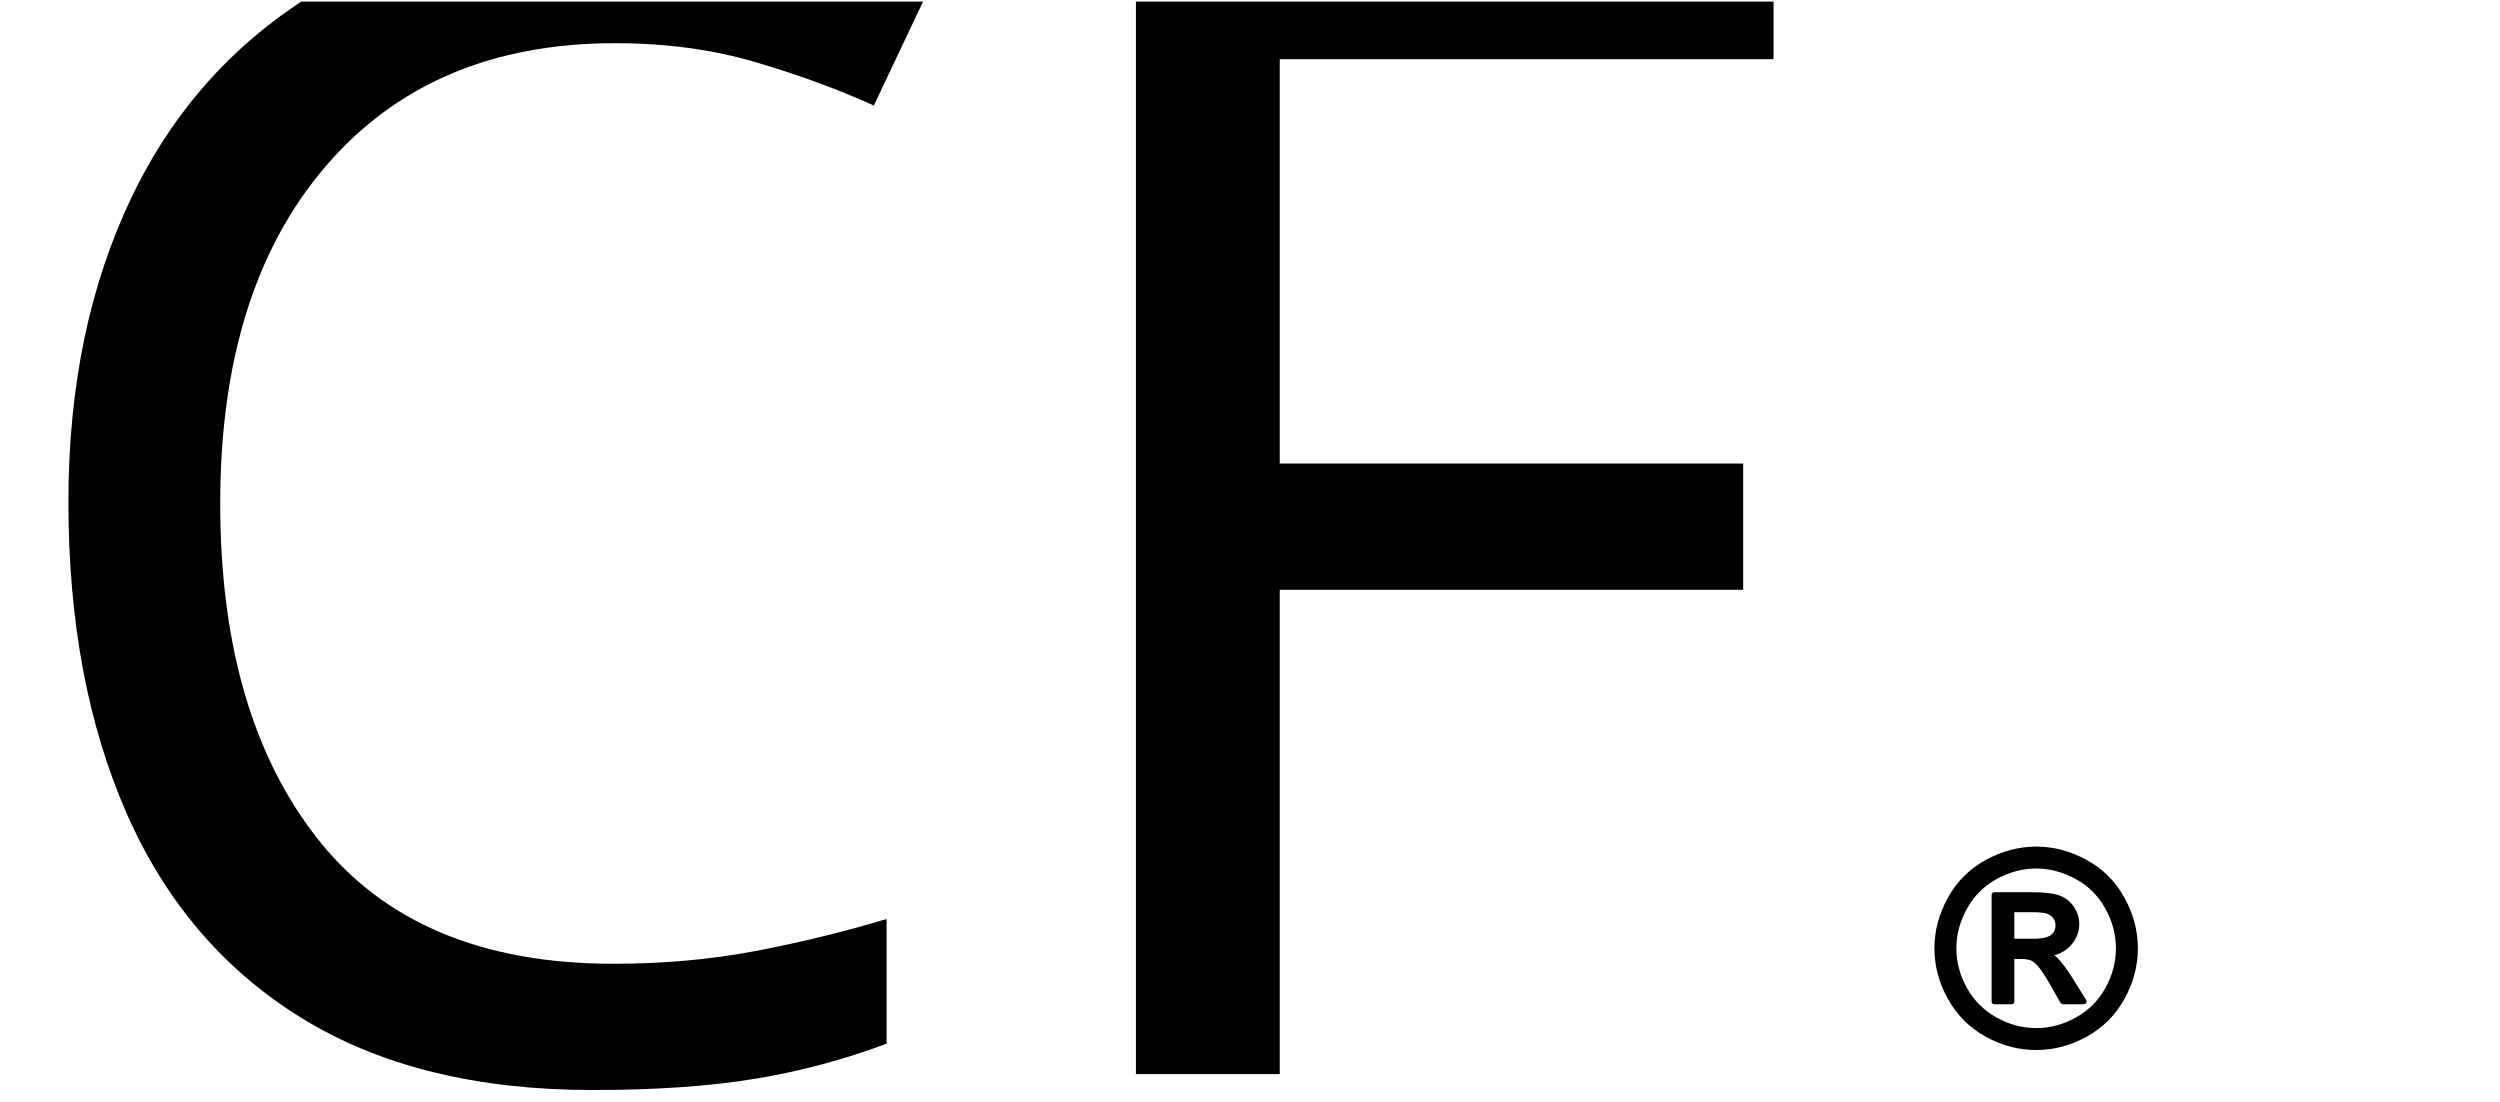
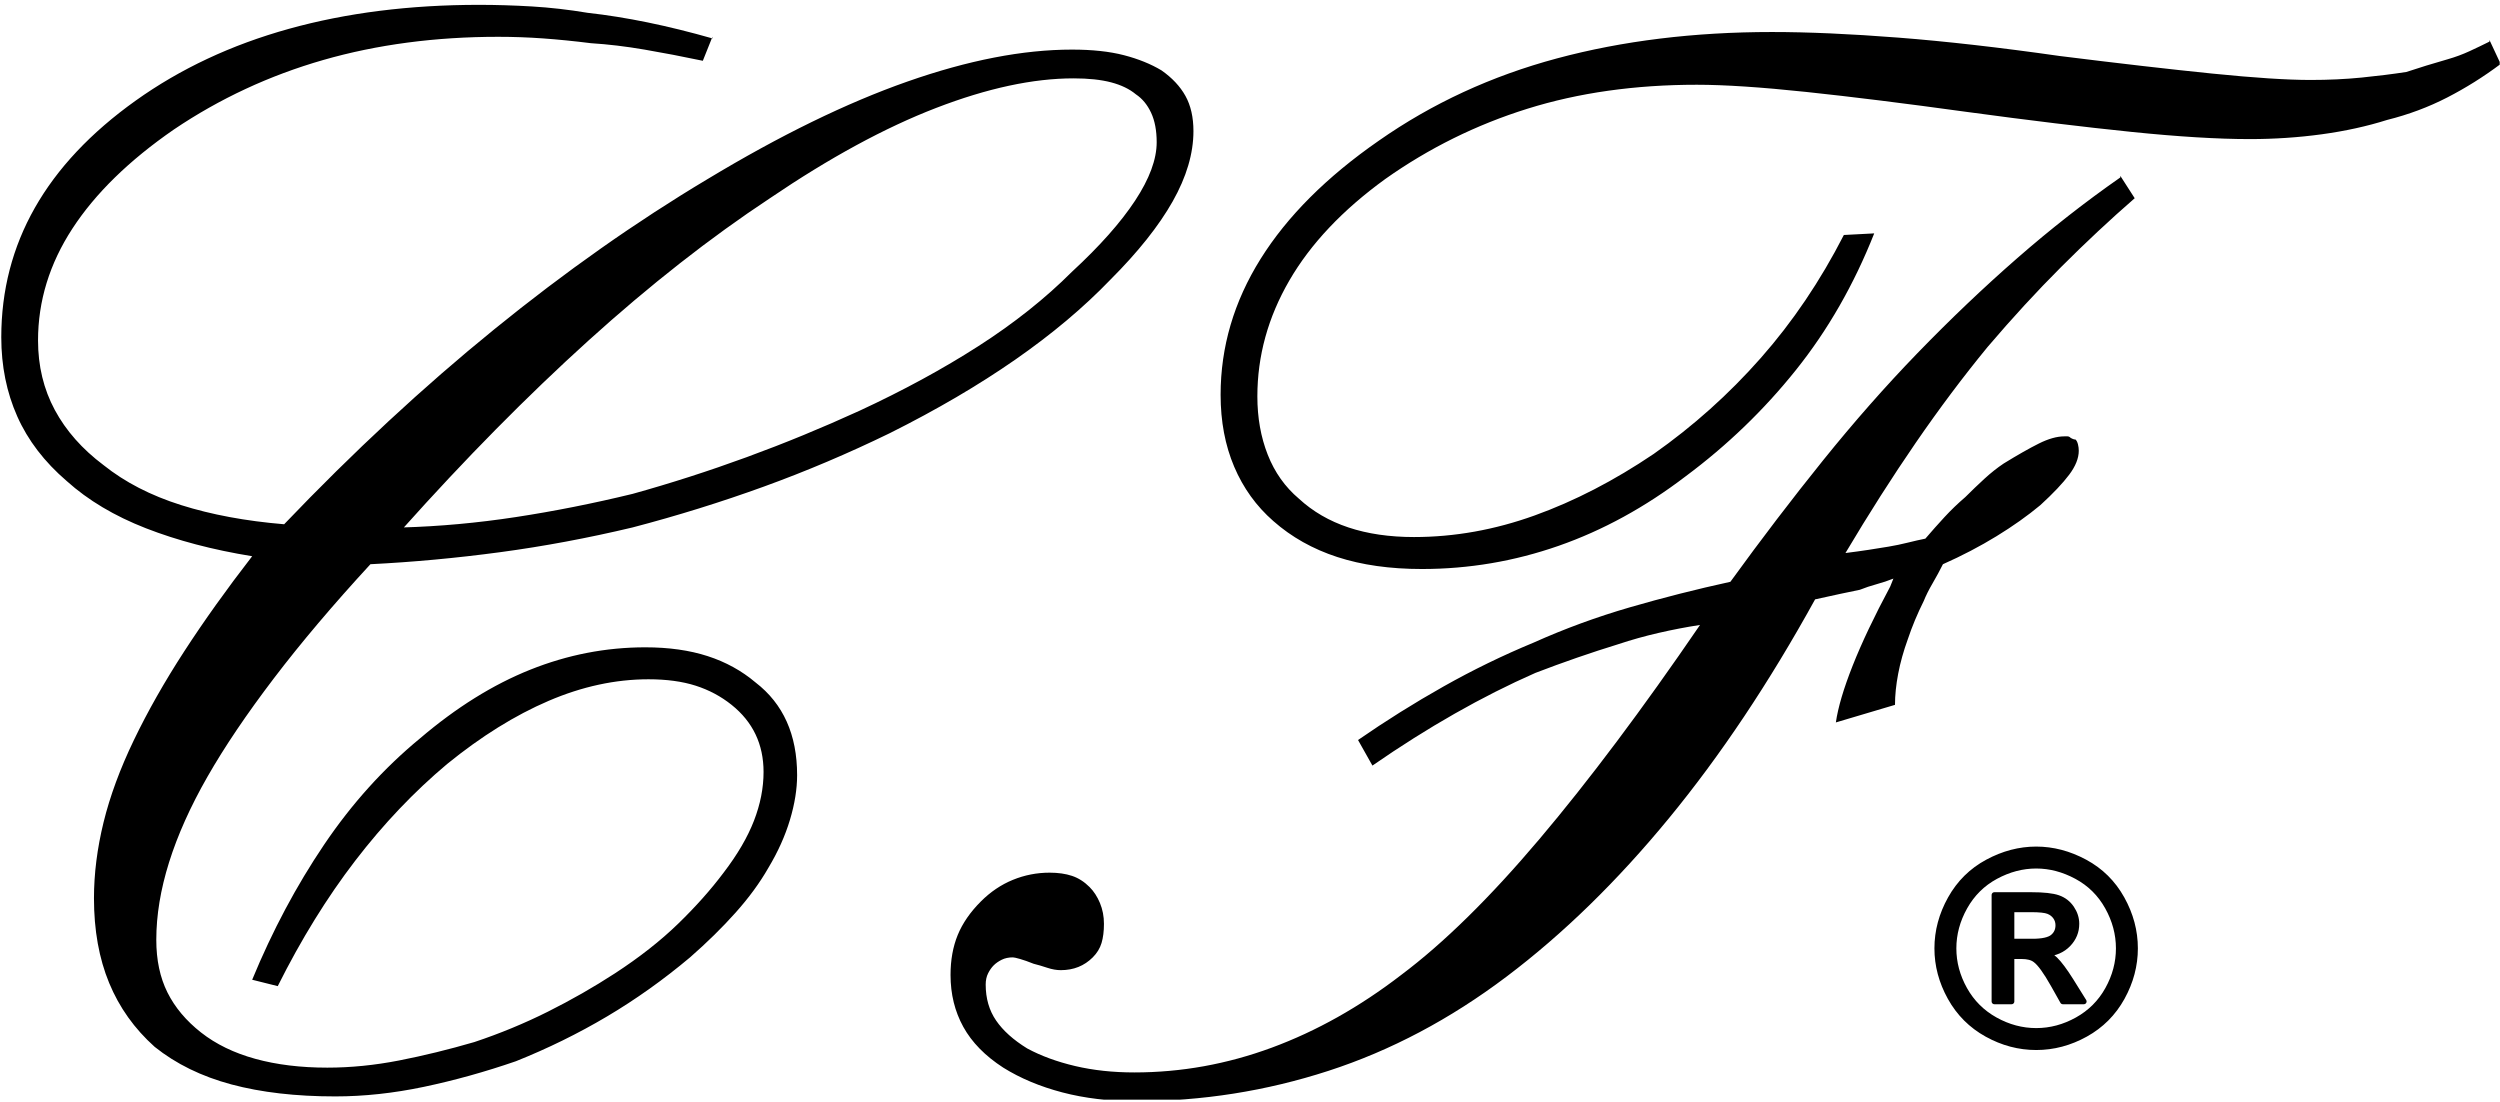
<svg xmlns="http://www.w3.org/2000/svg" width="100%" height="100%" viewBox="0 0 1580 696" version="1.1" xml:space="preserve" style="fill-rule:evenodd;clip-rule:evenodd;stroke-linejoin:round;stroke-miterlimit:2;">
  <g id="Artboard5" transform="matrix(1,0,0,1,-0.809376,0.000034)">
    <rect x="0.809" y="-0" width="1579.808" height="695" style="fill:none;" />
    <clipPath id="_clip1">
      <rect x="0.809" y="-0" width="1579.808" height="695" />
    </clipPath>
    <g clip-path="url(#_clip1)">
      <g transform="matrix(1,0,0,1,-4175.191,-2115)">
        <g id="Artboard4" transform="matrix(1,0,0,1,-0.809429,-0.043034)">
          <rect x="4176.809" y="2116.043" width="1580.618" height="694.92" style="fill:none;" />
          <g>
            <clipPath id="_clip2">
              <rect x="4176.809" y="2116.043" width="1580.618" height="694.92" />
            </clipPath>
            <g clip-path="url(#_clip2)">
              <g transform="matrix(1.021018,0,0,1.021097,4763.36,-88.37595)">
                <g transform="matrix(1,0,0,1,-592.478,2822.661)">
                  <g transform="matrix(989.189,0,0,989.189,1346.286,0)">
                                    </g>
-                   <text x="0px" y="0px" style="font-family:'English157BT-Regular', 'English 157';font-weight:500;font-size:989.189px;">CF</text>
+                   <path d="M267.081-337.313L267.081-338.303Q301.703-339.292 337.313-344.732Q372.924-350.173 409.524-359.076Q445.135-368.967 480.251-381.827Q515.367-394.686 549.989-410.513Q590.546-429.308 623.684-450.576Q656.821-471.843 681.551-496.573Q707.270-520.313 720.624-540.592Q733.978-560.870 733.978-576.697Q733.978-587.578 730.516-594.997Q727.054-602.416 721.119-606.373Q715.184-611.319 705.786-613.792Q696.389-616.265 682.540-616.265Q644.951-616.265 597.470-597.965Q549.989-579.665 494.594-542.076Q439.200-505.476 382.322-454.038Q325.443-402.600 267.081-337.313M458.984-640.994L458.984-641.984L453.049-627.146Q434.254-631.103 416.943-634.070Q399.632-637.038 383.805-638.027Q367.978-640.005 354.130-640.994Q340.281-641.984 326.432-641.984Q268.070-641.984 218.116-627.640Q168.162-613.297 125.627-584.611Q84.081-555.924 62.814-523.281Q41.546-490.638 41.546-454.038Q41.546-430.297 51.932-411.008Q62.319-391.719 82.103-376.881Q101.886-361.054 130.078-352.151Q158.270-343.249 193.881-340.281Q258.178-407.546 323.959-460.962Q389.740-514.378 456.016-553.946Q523.281-594.503 579.665-614.286Q636.049-634.070 681.551-634.070Q700.346-634.070 713.700-630.608Q727.054-627.146 736.946-621.211Q746.838-614.286 751.784-605.384Q756.730-596.481 756.730-583.622Q756.730-562.849 743.870-540.097Q731.011-517.346 705.292-491.627Q680.562-465.908 646.435-442.167Q612.308-418.427 568.784-396.665Q530.205-377.870 490.638-363.527Q451.070-349.184 409.524-338.303Q367.978-328.411 327.422-322.970Q286.865-317.530 247.297-315.551Q212.676-277.962 187.451-244.824Q162.227-211.686 146.400-183.989Q130.573-156.292 122.659-131.068Q114.746-105.843 114.746-83.092Q114.746-64.297 121.670-50.449Q128.595-36.600 142.443-25.719Q156.292-14.838 176.076-9.397Q195.859-3.957 220.589-3.957Q242.351-3.957 265.103-8.408Q287.854-12.859 311.595-19.784Q335.335-27.697 357.097-38.578Q378.859-49.459 398.643-62.319Q421.395-77.157 437.716-92.984Q454.038-108.811 465.908-124.638Q478.767-141.454 484.703-156.786Q490.638-172.119 490.638-186.957Q490.638-199.816 485.692-210.203Q480.746-220.589 470.854-228.503Q460.962-236.416 448.597-240.373Q436.232-244.330 419.416-244.330Q388.751-244.330 357.592-230.976Q326.432-217.622 294.778-191.903Q264.113-166.184 237.900-132.057Q211.686-97.930 189.924-54.405L174.097-58.362Q192.892-103.865 218.611-141.949Q244.330-180.032 277.962-207.730Q311.595-236.416 346.216-250.265Q380.838-264.113 417.438-264.113Q439.200-264.113 456.016-258.673Q472.832-253.232 485.692-242.351Q498.551-232.459 504.981-218.116Q511.411-203.773 511.411-184.978Q511.411-172.119 506.959-157.281Q502.508-142.443 493.605-127.605Q485.692-113.757 473.327-99.908Q460.962-86.059 445.135-72.211Q420.405-51.438 393.697-35.611Q366.989-19.784 337.313-7.914Q308.627 1.978 280.435 7.914Q252.243 13.849 225.535 13.849Q188.935 13.849 161.238 6.430Q133.541-0.989 113.757-16.816Q94.962-33.632 85.565-56.384Q76.168-79.135 76.168-108.811Q76.168-131.562 82.103-155.797Q88.038-180.032 100.897-206.741Q113.757-233.449 132.057-261.640Q150.357-289.832 174.097-320.497Q137.497-326.432 108.316-337.808Q79.135-349.184 59.351-366.989Q38.578-384.795 28.686-407.051Q18.795-429.308 18.795-456.016Q18.795-499.540 39.568-536.140Q60.341-572.740 101.886-602.416Q143.432-632.092 196.849-646.930Q250.265-661.767 314.562-661.767Q330.389-661.767 347.205-660.778Q364.022-659.789 381.827-656.821Q399.632-654.843 418.922-650.886Q438.211-646.930 458.984-640.994M1330.459-554.935L1330.459-555.924L1339.362-542.076Q1316.611-522.292 1293.859-499.540Q1271.108-476.789 1248.357-450.081Q1225.605-422.384 1203.843-390.730Q1182.081-359.076 1160.319-322.476Q1168.232-323.465 1174.662-324.454Q1181.092-325.443 1187.027-326.432Q1192.962-327.422 1198.897-328.905Q1204.832-330.389 1209.778-331.378Q1215.713-338.303 1221.648-344.732Q1227.584-351.162 1234.508-357.097Q1240.443-363.032 1246.378-368.473Q1252.313-373.913 1258.248-377.870Q1271.108-385.784 1280.011-390.235Q1288.913-394.686 1295.838-394.686Q1296.827-394.686 1297.816-394.686Q1298.805-394.686 1299.794-393.697Q1299.794-393.697 1300.784-393.203Q1301.773-392.708 1302.762-392.708Q1303.751-391.719 1304.246-389.740Q1304.740-387.762 1304.740-385.784Q1304.740-378.859 1298.805-370.946Q1292.870-363.032 1281-352.151Q1269.129-342.259 1253.797-332.862Q1238.465-323.465 1220.659-315.551Q1217.692-309.616 1214.229-303.681Q1210.767-297.746 1208.789-292.800Q1205.821-286.865 1203.348-280.930Q1200.875-274.995 1198.897-269.059Q1194.940-258.178 1192.962-247.792Q1190.984-237.405 1190.984-228.503L1154.384-217.622Q1156.362-231.470 1164.770-252.738Q1173.178-274.005 1188.016-301.703L1189.994-306.649Q1185.048-304.670 1179.608-303.186Q1174.167-301.703 1169.221-299.724Q1164.275-298.735 1157.351-297.251Q1150.427-295.768 1141.524-293.789Q1098.989-216.632 1051.013-158.270Q1003.038-99.908 950.611-60.341Q898.184-20.773 840.316-1.978Q782.448 16.816 721.119 16.816Q696.389 16.816 675.616 11.376Q654.843 5.935 639.016-3.957Q622.200-14.838 614.286-29.181Q606.373-43.524 606.373-61.330Q606.373-75.178 610.824-86.059Q615.276-96.941 625.167-106.832Q634.070-115.735 644.951-120.186Q655.832-124.638 667.703-124.638Q675.616-124.638 681.551-122.659Q687.486-120.681 692.432-115.735Q696.389-111.778 698.862-105.843Q701.335-99.908 701.335-92.984Q701.335-86.059 699.851-81.113Q698.367-76.168 694.411-72.211Q690.454-68.254 685.508-66.276Q680.562-64.297 674.627-64.297Q670.670-64.297 666.219-65.781Q661.767-67.265 657.811-68.254Q652.865-70.232 649.403-71.222Q645.940-72.211 644.951-72.211Q640.994-72.211 638.027-70.727Q635.059-69.243 633.081-67.265Q631.103-65.286 629.619-62.319Q628.135-59.351 628.135-55.395Q628.135-42.535 634.565-33.138Q640.994-23.741 653.854-15.827Q666.713-8.903 683.530-4.946Q700.346-0.989 720.130-0.989Q763.654-0.989 805.200-16.322Q846.746-31.654 885.324-61.330Q924.892-91.005 970.889-145.411Q1016.886-199.816 1070.302-277.962Q1057.443-275.984 1044.584-273.016Q1031.724-270.049 1019.854-266.092Q1006.994-262.135 994.135-257.684Q981.275-253.232 968.416-248.286Q943.686-237.405 918.462-223.062Q893.238-208.719 867.519-190.913L858.616-206.741Q884.335-224.546 911.538-239.878Q938.740-255.211 967.427-267.081Q996.113-279.940 1026.778-288.843Q1057.443-297.746 1089.097-304.670Q1117.784-344.238 1146.470-379.849Q1175.157-415.459 1204.832-446.124Q1235.497-477.778 1266.657-504.981Q1297.816-532.184 1330.459-554.935M1558.962-639.016L1558.962-640.005L1565.886-625.167Q1550.059-613.297 1532.748-604.394Q1515.438-595.492 1495.654-590.546Q1476.859-584.611 1455.097-581.643Q1433.335-578.676 1410.584-578.676Q1380.908-578.676 1337.384-583.127Q1293.859-587.578 1235.497-595.492Q1178.124-603.405 1136.084-607.857Q1094.043-612.308 1068.324-612.308Q1010.951-612.308 963.470-597.470Q915.989-582.632 875.432-553.946Q835.865-525.259 816.081-491.132Q796.297-457.005 796.297-419.416Q796.297-399.632 802.727-383.311Q809.157-366.989 822.016-356.108Q834.876-344.238 852.681-338.303Q870.486-332.368 893.238-332.368Q930.827-332.368 967.921-345.722Q1005.016-359.076 1041.616-383.805Q1078.216-409.524 1107.892-443.157Q1137.567-476.789 1159.330-519.324L1178.124-520.313Q1159.330-472.832 1129.654-435.738Q1099.978-398.643 1061.400-369.957Q1023.811-341.270 982.759-326.927Q941.708-312.584 898.184-312.584Q868.508-312.584 845.757-320.003Q823.005-327.422 806.189-342.259Q790.362-356.108 781.954-375.892Q773.546-395.676 773.546-420.405Q773.546-464.919 798.276-504.486Q823.005-544.054 871.476-577.686Q920.935-612.308 981.770-628.630Q1042.605-644.951 1114.816-644.951Q1148.448-644.951 1192.962-641.489Q1237.475-638.027 1292.870-630.113Q1348.265-623.189 1387.338-619.232Q1426.411-615.276 1448.173-615.276Q1464.989-615.276 1479.827-616.759Q1494.665-618.243 1507.524-620.222Q1513.459-622.200 1519.889-624.178Q1526.319-626.157 1533.243-628.135Q1540.167-630.113 1546.597-633.081Q1553.027-636.049 1558.962-639.016" style="fill-rule:nonzero;" />
                </g>
              </g>
            </g>
          </g>
        </g>
      </g>
      <g transform="matrix(0.848071,0,0,0.848071,-343.0957,-13.69467)">
        <path d="M1922.942,649.096C1935.322,649.096 1947.408,652.273 1959.202,658.625C1970.995,664.978 1980.182,674.068 1986.763,685.894C1993.344,697.719 1996.634,710.05 1996.634,722.886C1996.634,735.592 1993.393,747.809 1986.91,759.537C1980.426,771.265 1971.337,780.371 1959.641,786.854C1947.946,793.337 1935.712,796.579 1922.942,796.579C1910.171,796.579 1897.938,793.337 1886.242,786.854C1874.546,780.371 1865.441,771.265 1858.925,759.537C1852.409,747.809 1849.152,735.592 1849.152,722.886C1849.152,710.05 1852.458,697.719 1859.072,685.894C1865.685,674.068 1874.889,664.978 1886.682,658.625C1898.475,652.273 1910.562,649.096 1922.942,649.096ZM1922.942,661.313C1912.582,661.313 1902.499,663.968 1892.693,669.279C1882.887,674.589 1875.214,682.18 1869.676,692.051C1864.138,701.922 1861.368,712.201 1861.368,722.886C1861.368,733.507 1864.089,743.688 1869.529,753.429C1874.97,763.17 1882.577,770.76 1892.351,776.201C1902.124,781.642 1912.321,784.362 1922.942,784.362C1933.562,784.362 1943.759,781.642 1953.533,776.201C1963.306,770.76 1970.897,763.17 1976.305,753.429C1981.713,743.688 1984.417,733.507 1984.417,722.886C1984.417,712.201 1981.664,701.922 1976.159,692.051C1970.653,682.18 1962.981,674.589 1953.142,669.279C1943.303,663.968 1933.237,661.313 1922.942,661.313ZM1891.77,762.463L1891.77,683.102L1919.039,683.102C1928.356,683.102 1935.1,683.835 1939.27,685.301C1943.44,686.767 1946.763,689.324 1949.239,692.973C1951.715,696.622 1952.953,700.499 1952.953,704.604C1952.953,710.402 1950.884,715.452 1946.747,719.752C1942.609,724.053 1937.12,726.464 1930.278,726.985C1933.08,728.158 1935.328,729.559 1937.022,731.188C1940.215,734.315 1944.124,739.56 1948.75,746.923L1958.426,762.463L1942.788,762.463L1935.751,749.953C1930.213,740.114 1925.75,733.957 1922.362,731.481C1920.016,729.656 1916.595,728.744 1912.099,728.744L1904.574,728.744L1904.574,762.463L1891.77,762.463ZM1904.574,717.798L1920.114,717.798C1927.542,717.798 1932.608,716.69 1935.312,714.475C1938.016,712.259 1939.368,709.327 1939.368,705.679C1939.368,703.333 1938.716,701.232 1937.413,699.375C1936.11,697.518 1934.302,696.133 1931.989,695.221C1929.676,694.309 1925.391,693.853 1919.136,693.853L1904.574,693.853L1904.574,717.798Z" style="fill-rule:nonzero;stroke:black;stroke-width:4.13px;" />
      </g>
    </g>
  </g>
</svg>
